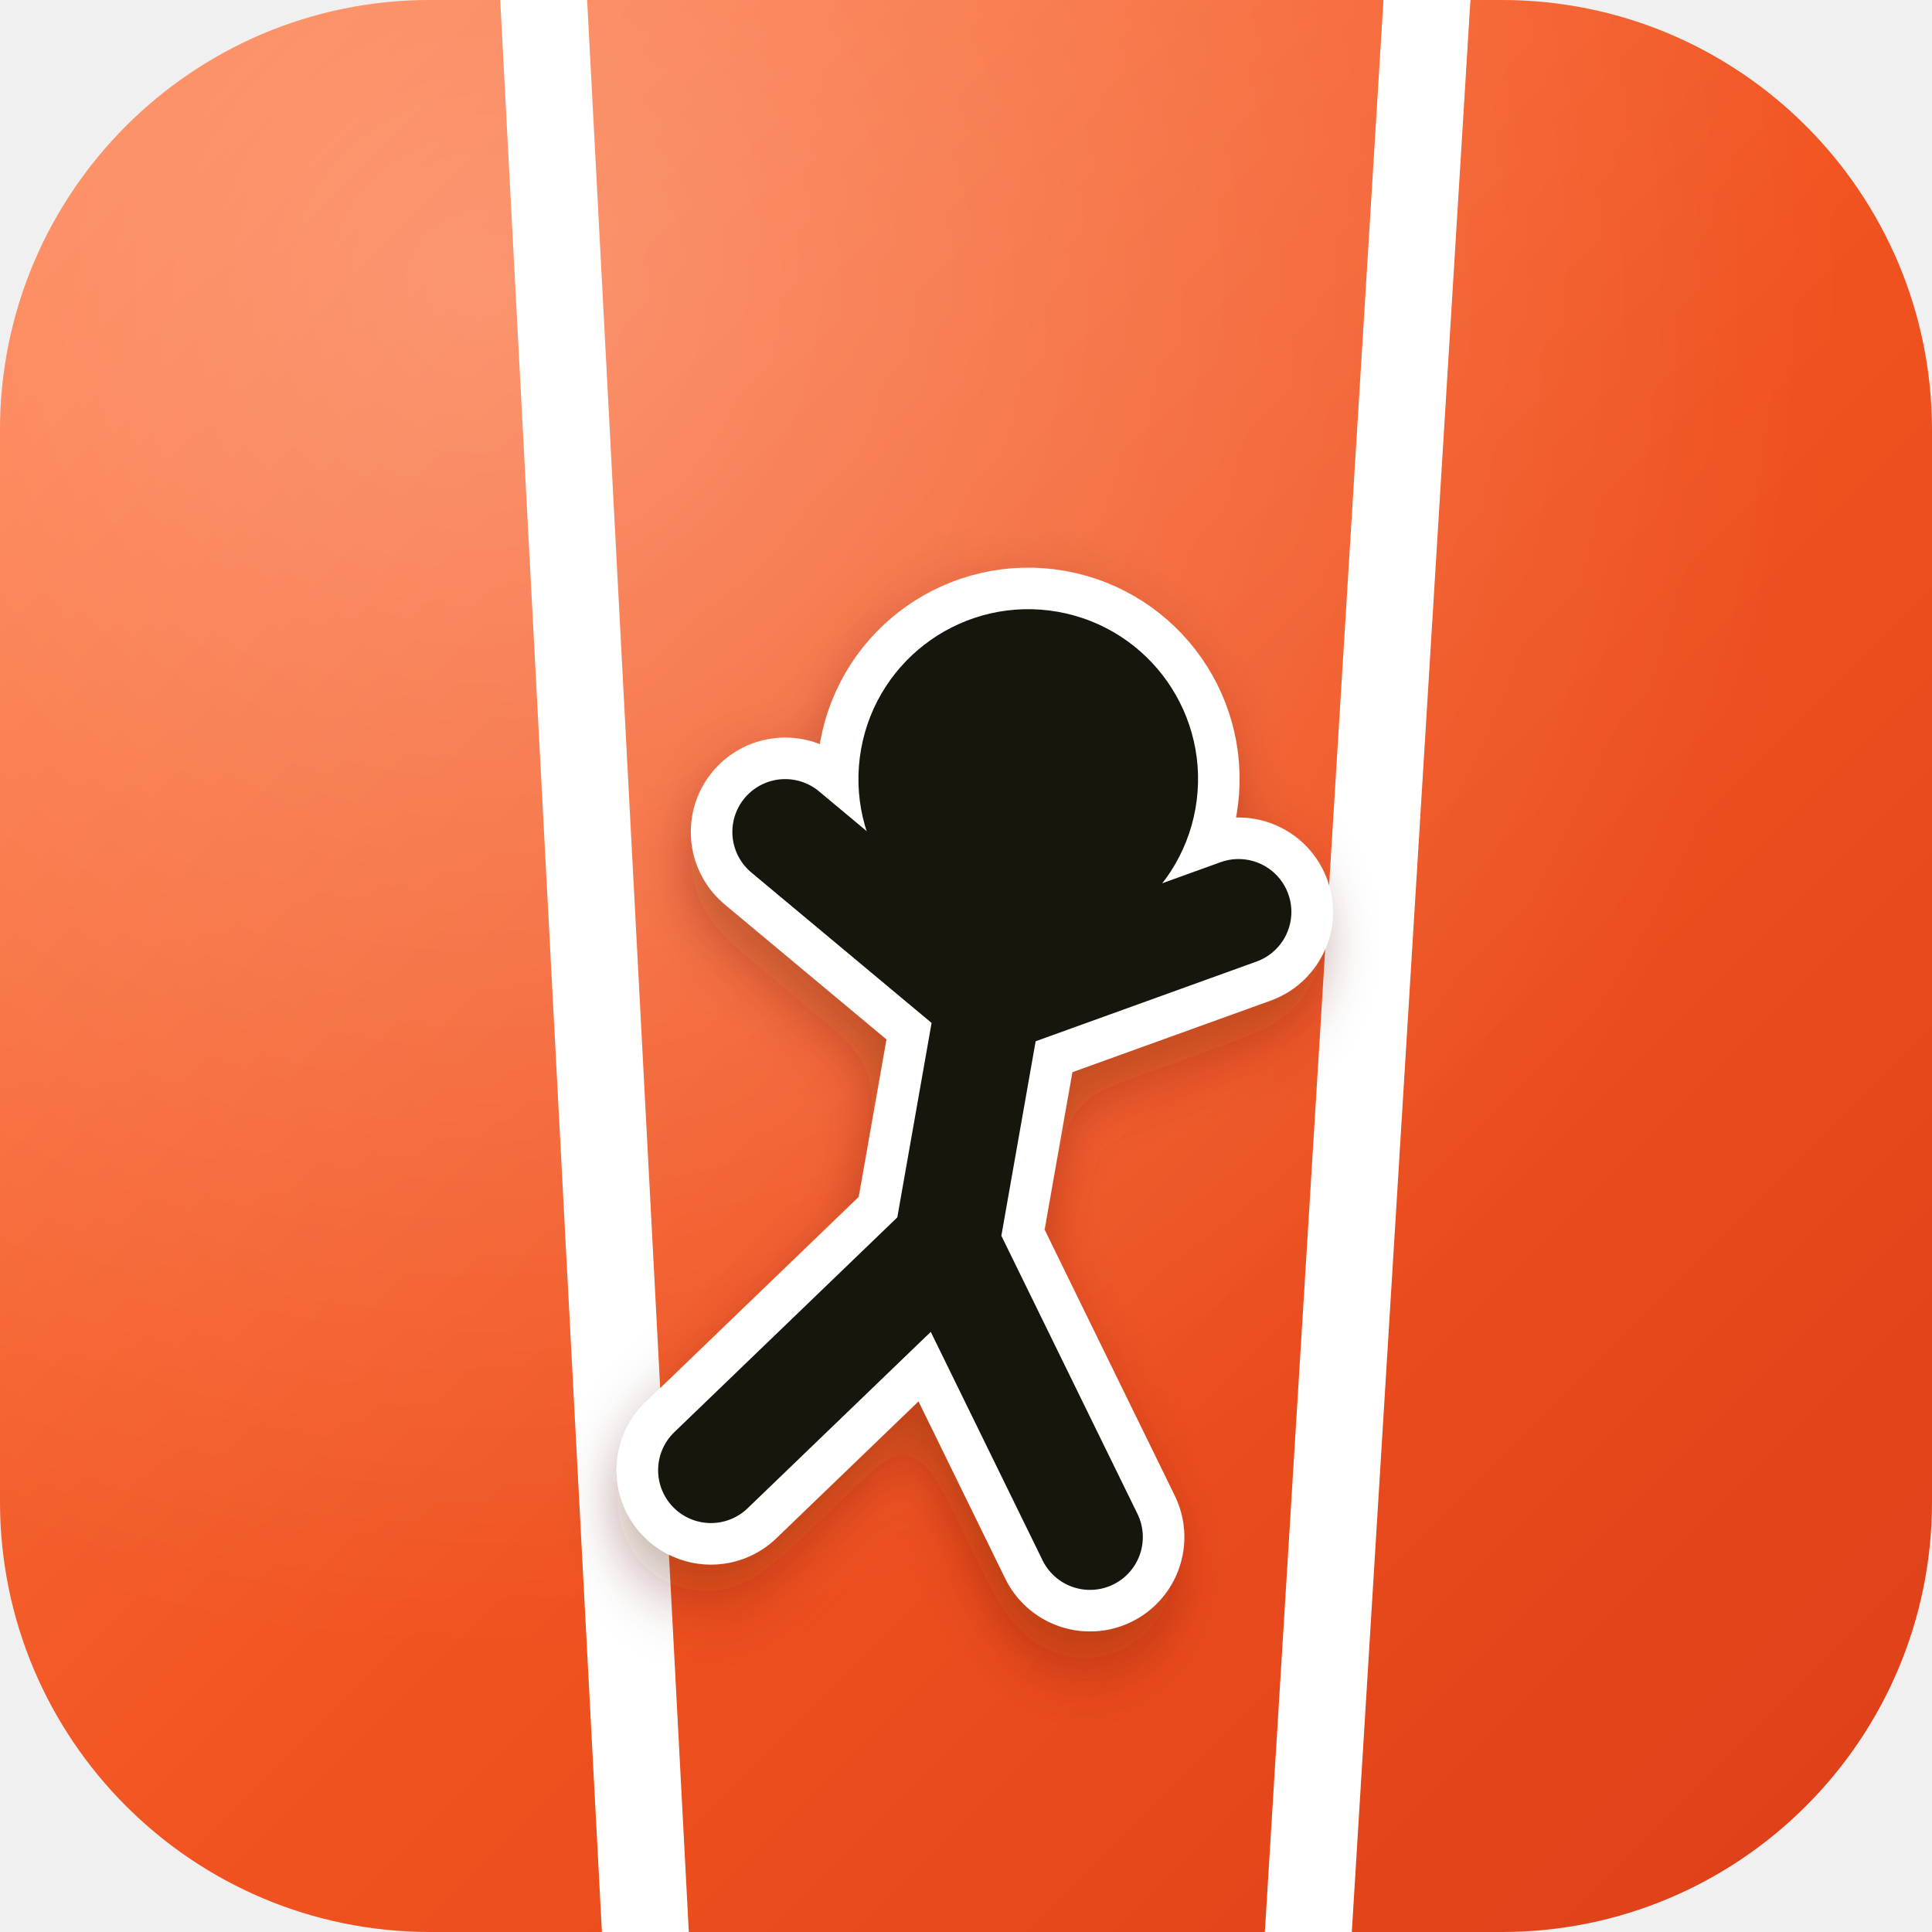
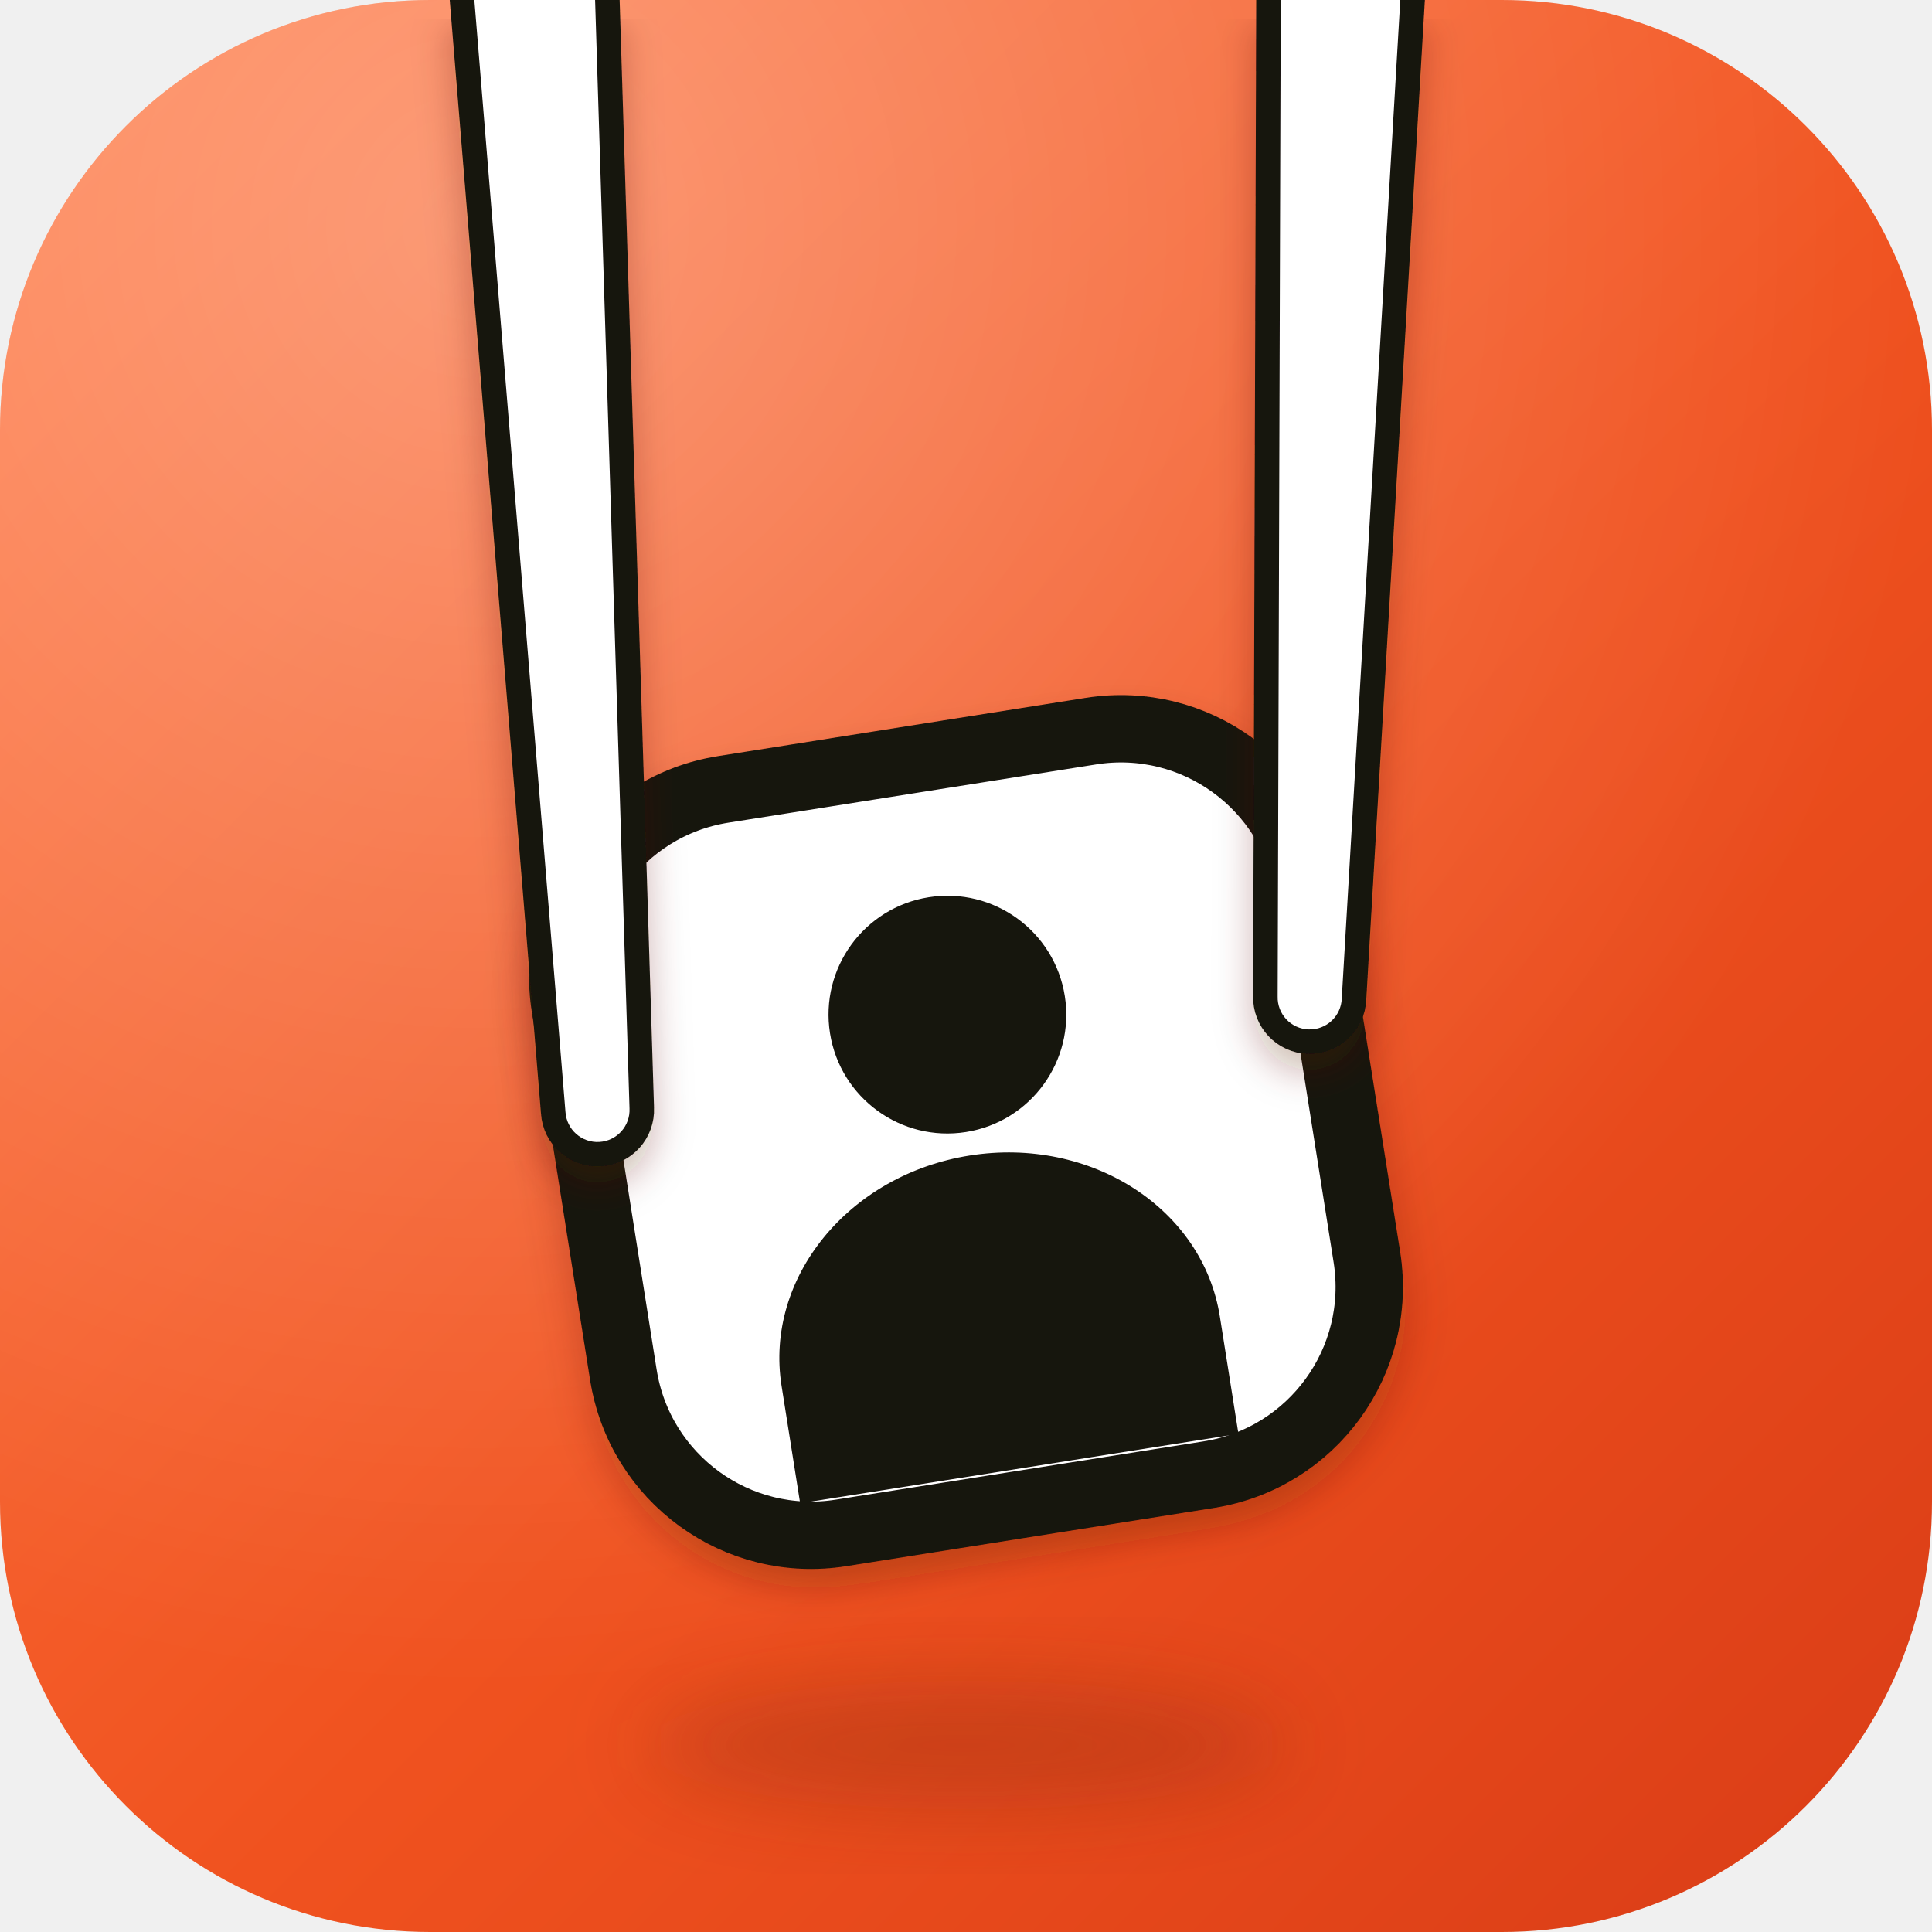
<svg xmlns="http://www.w3.org/2000/svg" viewBox="0 0 1024 1024" width="1024" height="1024">
  <defs>
    <linearGradient id="g8" x1="0" y1="0" x2="1" y2="1">
      <stop offset="0" stop-color="#FF7B47" />
      <stop offset=".55" stop-color="#F0521F" />
-       <stop offset="1" stop-color="#DC3E18" />
+       <stop offset="1" stop-color="#D93C16" />
    </linearGradient>
-     <radialGradient id="h8" cx=".25" cy=".15" r=".7">
-       <stop offset="0" stop-color="#fff" stop-opacity=".28" />
+     <radialGradient id="h8" cx=".25" cy=".12" r=".75">
+       <stop offset="0" stop-color="#fff" stop-opacity=".3" />
      <stop offset="1" stop-color="#fff" stop-opacity="0" />
    </radialGradient>
+     <linearGradient id="st8" x1="0" y1="0" x2="1" y2="0">
+       <stop offset="0" stop-color="#fff" />
+       <stop offset=".6" stop-color="#fff" />
+       <stop offset="1" stop-color="#FBE3D8" />
+     </linearGradient>
+     <filter id="b8" x="-50%" y="-50%" width="200%" height="200%">
+       <feGaussianBlur stdDeviation="22" />
+     </filter>
    <filter id="s8" x="-30%" y="-30%" width="160%" height="160%">
-       <feDropShadow dx="0" dy="16" stdDeviation="16" flood-color="#5a1a05" flood-opacity=".35" />
+       <feDropShadow dx="0" dy="10" stdDeviation="10" flood-color="#5a1a05" flood-opacity=".3" />
    </filter>
    <clipPath id="c8">
      <rect width="1024" height="1024" rx="228" />
    </clipPath>
  </defs>
  <rect width="1024" height="1024" rx="228" fill="url(#g8)" />
  <rect width="1024" height="1024" rx="228" fill="url(#h8)" />
  <g clip-path="url(#c8)">
-     <line x1="285" y1="-60" x2="345" y2="1080" stroke="#FFFFFF" stroke-width="46" stroke-linecap="round" />
-     <line x1="760" y1="-60" x2="690" y2="1080" stroke="#FFFFFF" stroke-width="46" stroke-linecap="round" />
-     <g filter="url(#s8)" transform="rotate(10 512 600)">
-       <g fill="#FFFFFF" stroke="#FFFFFF" stroke-width="100" stroke-linecap="round" stroke-linejoin="round">
-         <circle cx="512" cy="410" r="62" />
-         <path d="M512 500 L512 660 M512 530 L390 460 M512 530 L634 460 M512 660 L410 800 M512 660 L614 800" fill="none" />
+     <ellipse cx="512" cy="925" rx="170" ry="34" fill="#7a2408" opacity=".28" filter="url(#b8)" />
+     <g filter="url(#s8)" transform="rotate(-9 512 600) translate(512 600) scale(1.05) translate(-512 -600)">
+       <rect x="322" y="410" width="380" height="380" rx="96" fill="#FFFFFF" stroke="#17130F" stroke-width="34" />
+       <g fill="#17130F">
+         <circle cx="512" cy="540" r="60" />
+         <path d="M400 772 L400 712 A112 100 0 0 1 624 712 L624 772 Z" />
      </g>
-       <g fill="#17130F" stroke="#17130F" stroke-width="56" stroke-linecap="round" stroke-linejoin="round">
-         <circle cx="512" cy="410" r="62" />
-         <path d="M512 500 L512 660 M512 530 L390 460 M512 530 L634 460 M512 660 L410 800 M512 660 L614 800" fill="none" />
-       </g>
+     </g>
+     <g filter="url(#s8)">
+       <path d="M679.194,-121.079 L677.185,528.099 A17 17 0 0 0 711.169,529.146 L749.16,-118.921 Z" fill="#FFFFFF" stroke="#17130F" stroke-width="26" stroke-linejoin="round" paint-order="stroke" />
+       <path d="M241.738,-118.027 L299.71,589.37 A17 17 0 0 0 333.655,587.453 L311.627,-121.973 Z" fill="#FFFFFF" stroke="#17130F" stroke-width="26" stroke-linejoin="round" paint-order="stroke" />
    </g>
  </g>
</svg>
